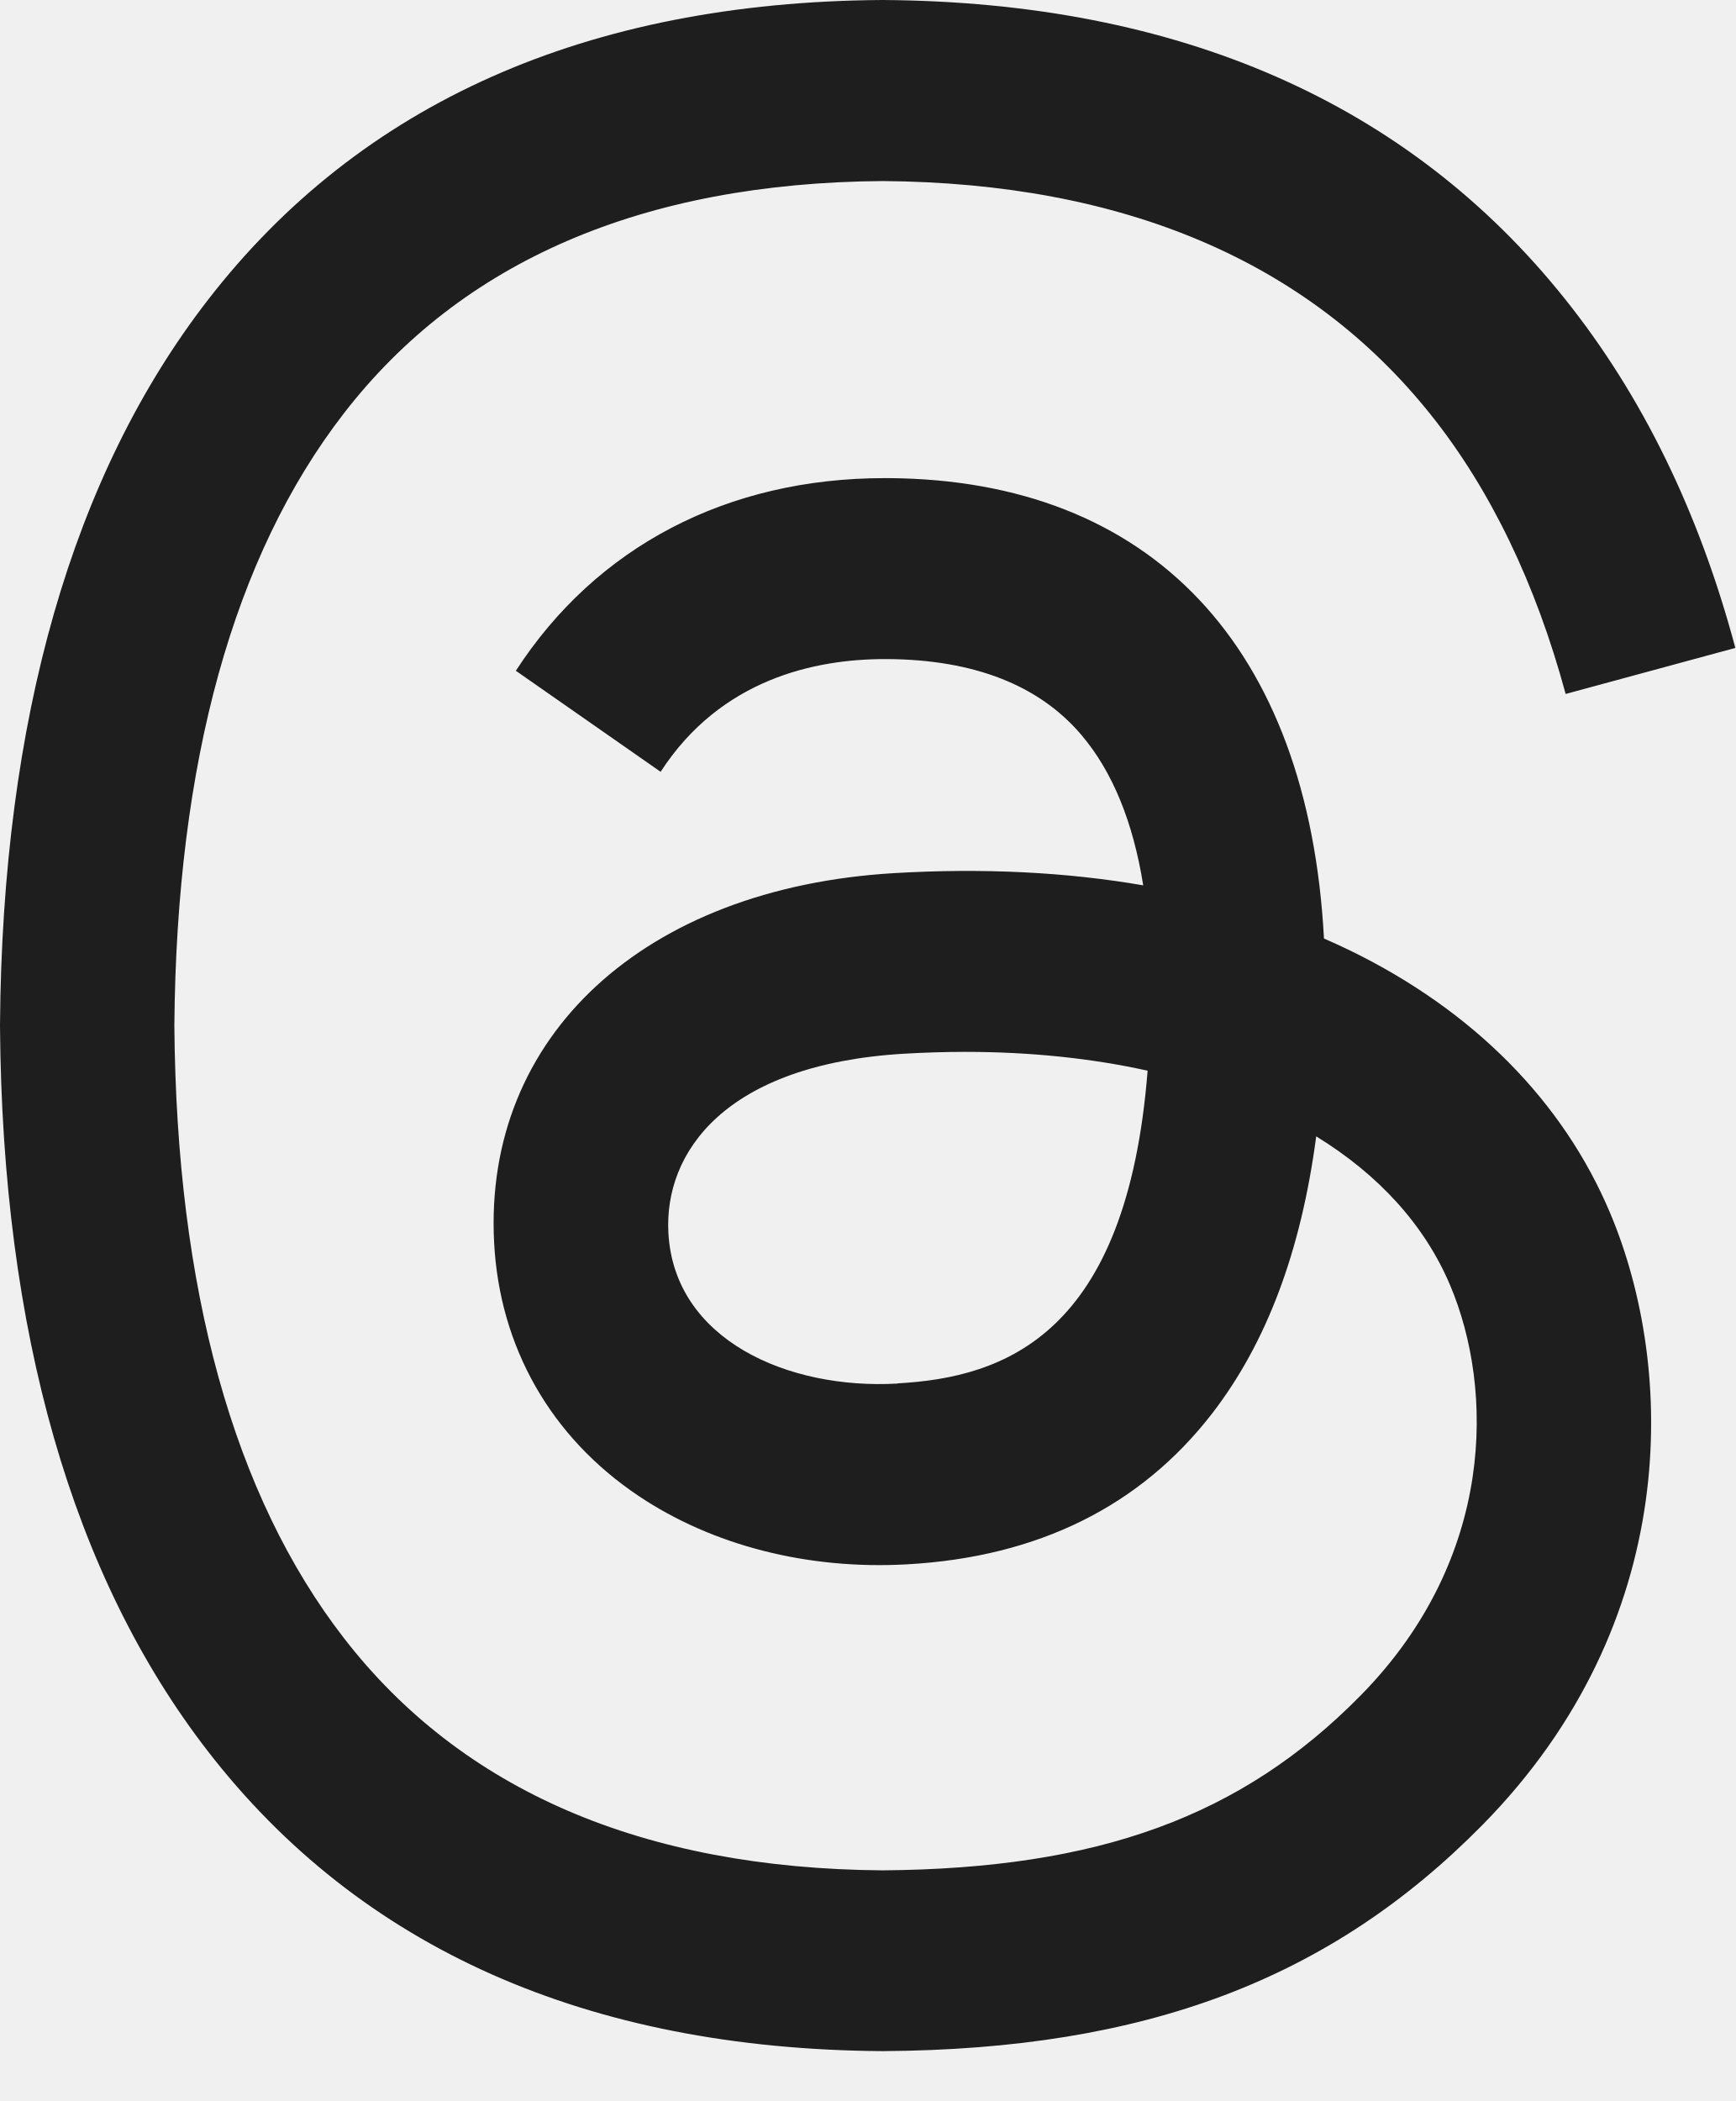
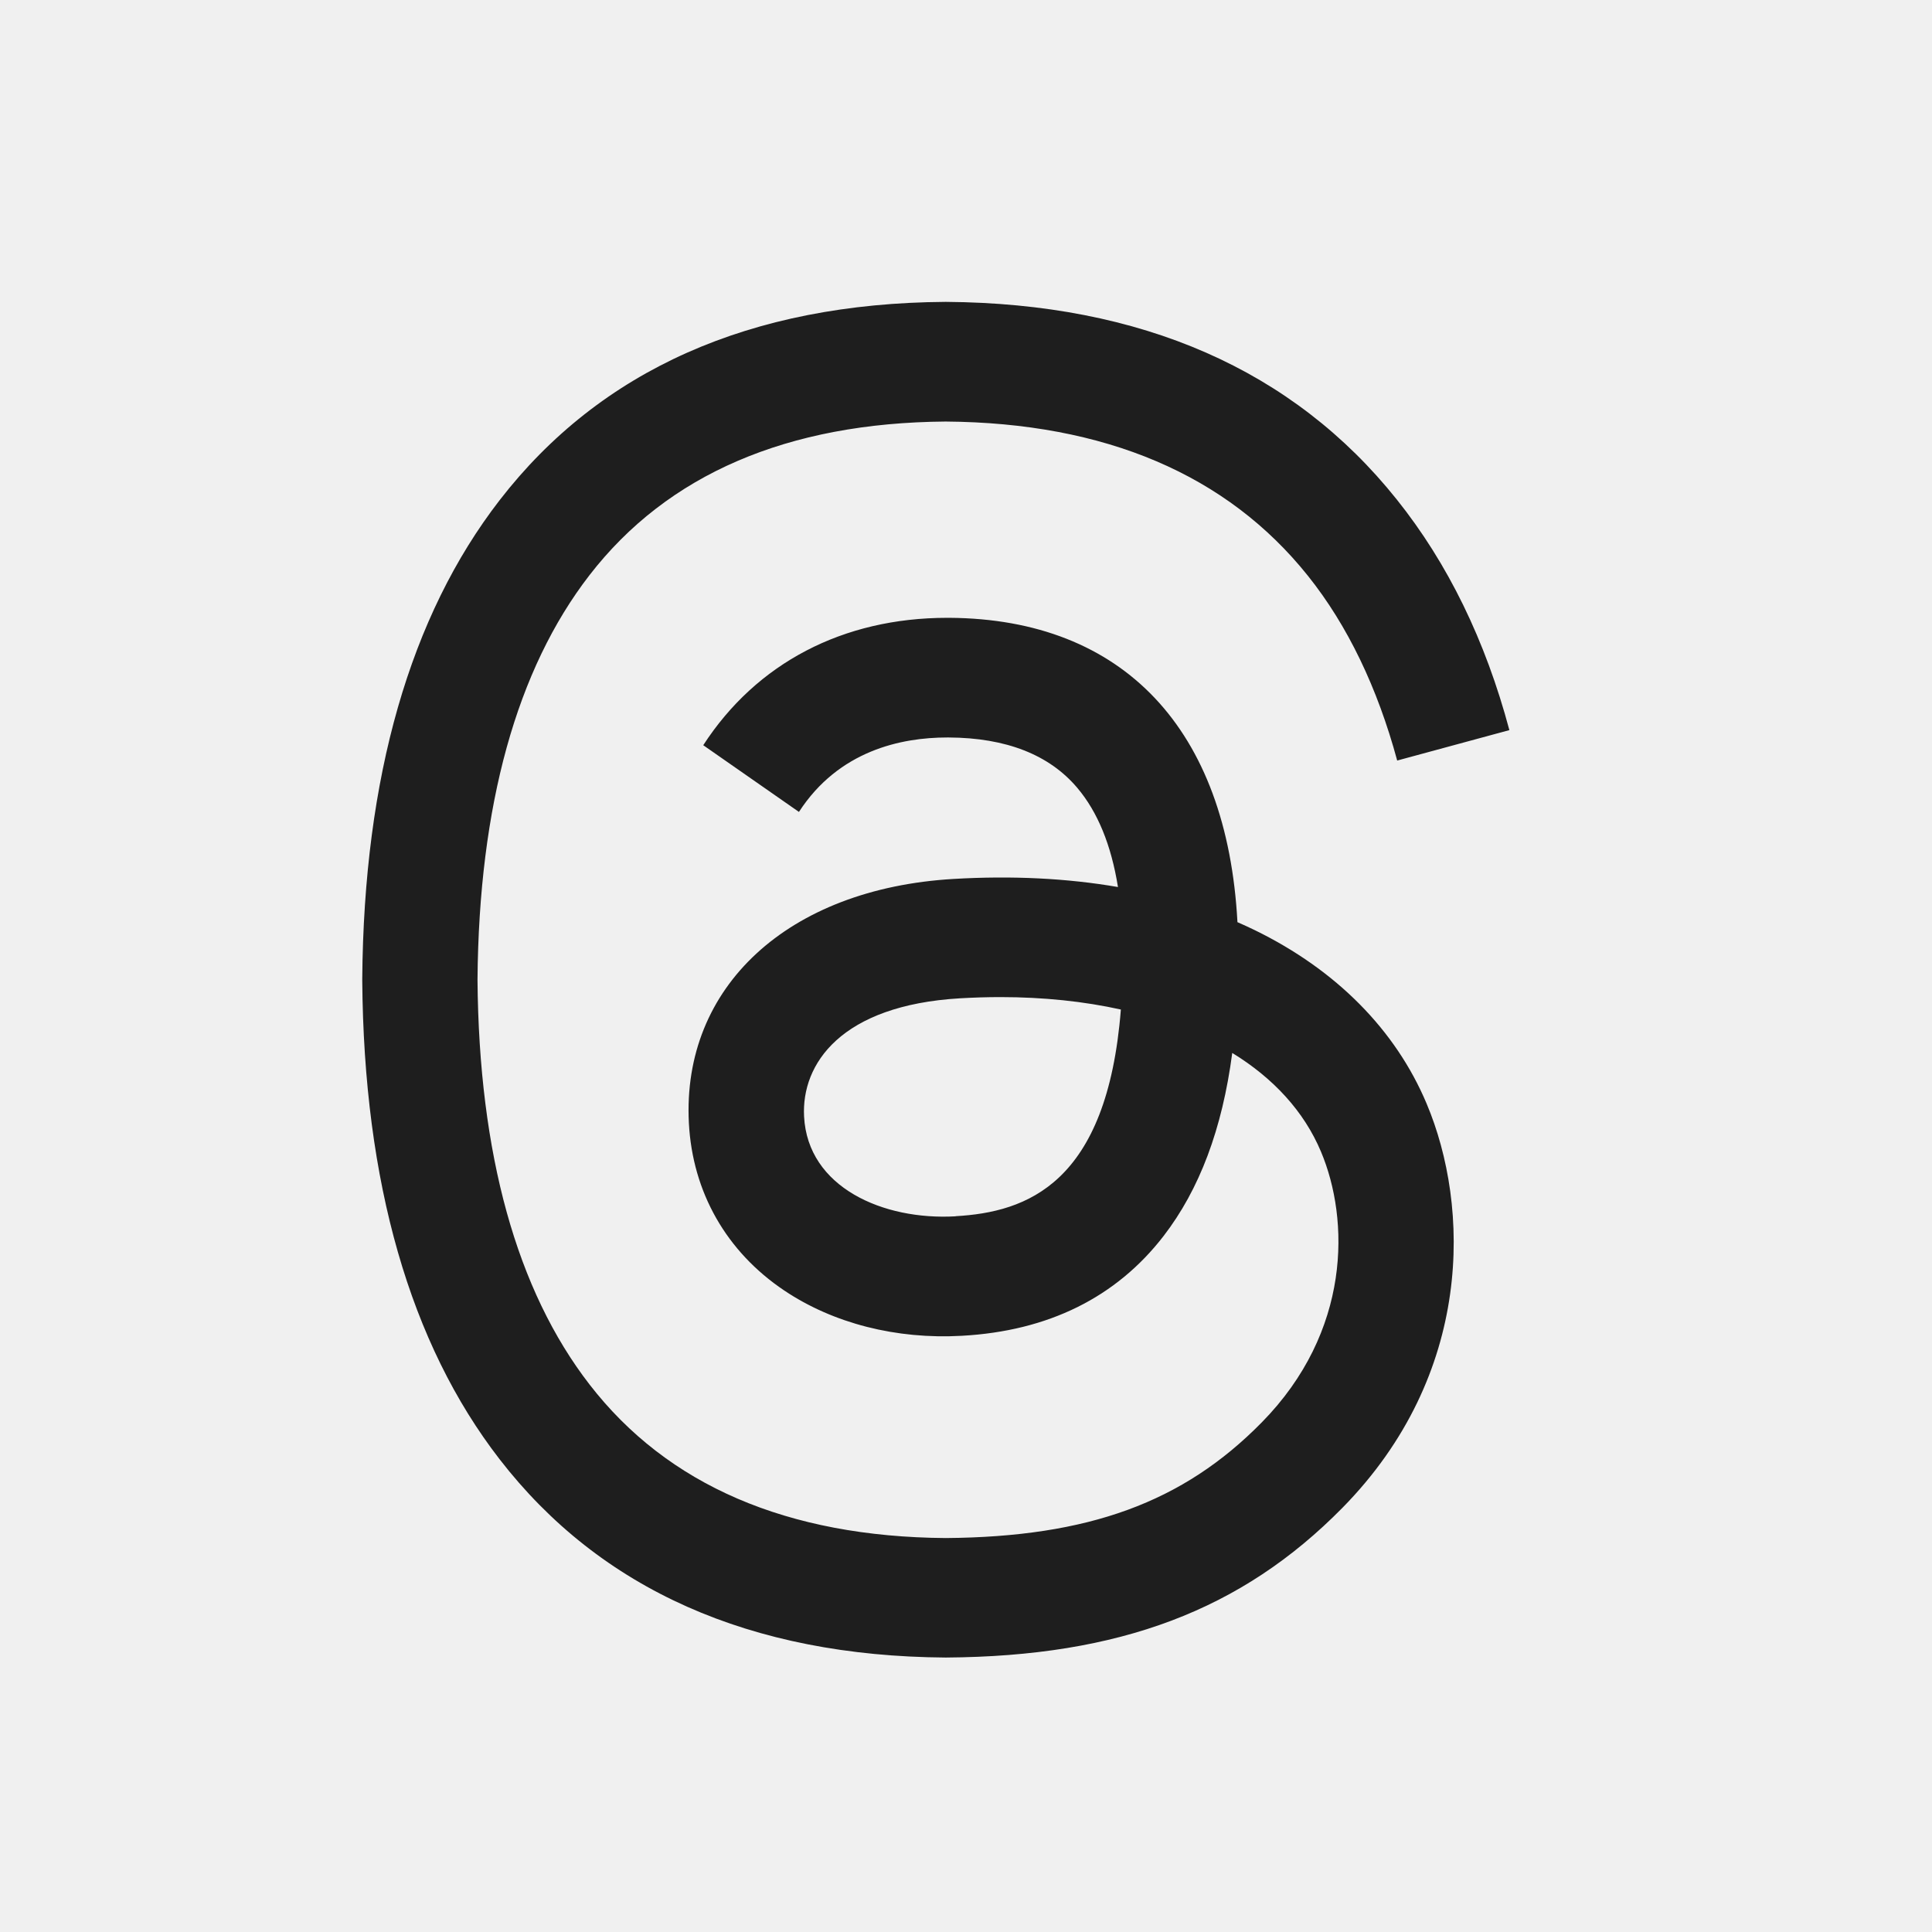
- <svg xmlns="http://www.w3.org/2000/svg" width="19" height="23" viewBox="0 0 19 23" fill="none">
-   <g clip-path="url(#clip0_316_4538)">
-     <path d="M14.785 10.407C14.69 10.361 14.593 10.316 14.496 10.274C14.325 7.08 12.609 5.252 9.727 5.234C9.714 5.234 9.7 5.234 9.687 5.234C7.963 5.234 6.53 5.982 5.648 7.343L7.233 8.449C7.892 7.432 8.926 7.215 9.689 7.215C9.698 7.215 9.706 7.215 9.715 7.215C10.664 7.221 11.38 7.501 11.843 8.049C12.18 8.447 12.406 8.997 12.517 9.692C11.676 9.547 10.766 9.501 9.793 9.558C7.053 9.719 5.292 11.343 5.41 13.601C5.469 14.746 6.031 15.732 6.99 16.375C7.801 16.919 8.844 17.186 9.93 17.125C11.363 17.046 12.487 16.489 13.272 15.473C13.867 14.701 14.244 13.701 14.411 12.44C15.094 12.859 15.6 13.411 15.879 14.074C16.354 15.2 16.382 17.053 14.896 18.562C13.594 19.885 12.028 20.457 9.663 20.475C7.04 20.455 5.055 19.6 3.765 17.932C2.557 16.371 1.932 14.115 1.909 11.228C1.932 8.342 2.557 6.086 3.765 4.525C5.055 2.857 7.04 2.002 9.663 1.982C12.306 2.002 14.325 2.862 15.664 4.538C16.321 5.36 16.816 6.393 17.142 7.597L19 7.093C18.604 5.61 17.982 4.332 17.134 3.272C15.418 1.124 12.906 0.023 9.67 0H9.658C6.428 0.022 3.944 1.127 2.276 3.284C0.791 5.203 0.025 7.873 0 11.219V11.227V11.236C0.025 14.583 0.791 17.253 2.276 19.171C3.944 21.327 6.428 22.431 9.658 22.454H9.67C12.541 22.435 14.565 21.67 16.233 19.976C18.413 17.76 18.348 14.984 17.629 13.279C17.114 12.056 16.13 11.063 14.785 10.407ZM9.828 15.146C8.627 15.215 7.379 14.667 7.318 13.493C7.272 12.623 7.928 11.651 9.901 11.535C10.128 11.522 10.349 11.515 10.567 11.515C11.285 11.515 11.956 11.586 12.565 11.721C12.338 14.61 11.003 15.079 9.828 15.144V15.146Z" fill="#1E1E1E" />
+ <svg xmlns="http://www.w3.org/2000/svg" width="32" height="32" viewBox="0 0 32 32" fill="none">
+   <g clip-path="url(#clip0_316_4563)">
+     <path d="M20.785 15.407C20.69 15.361 20.593 15.316 20.496 15.274C20.325 12.08 18.609 10.252 15.727 10.233C15.714 10.233 15.7 10.233 15.688 10.233C13.963 10.233 12.53 10.982 11.648 12.343L13.233 13.448C13.892 12.432 14.926 12.215 15.689 12.215C15.698 12.215 15.706 12.215 15.715 12.215C16.664 12.22 17.38 12.501 17.843 13.049C18.18 13.447 18.406 13.997 18.517 14.692C17.676 14.547 16.766 14.501 15.793 14.558C13.053 14.719 11.292 16.343 11.41 18.601C11.47 19.746 12.031 20.732 12.99 21.375C13.801 21.919 14.844 22.186 15.93 22.125C17.363 22.046 18.487 21.489 19.272 20.473C19.867 19.701 20.244 18.701 20.41 17.44C21.094 17.859 21.6 18.411 21.879 19.074C22.354 20.2 22.382 22.053 20.896 23.562C19.594 24.885 18.028 25.457 15.663 25.475C13.04 25.455 11.055 24.6 9.765 22.932C8.557 21.371 7.932 19.115 7.909 16.228C7.932 13.342 8.557 11.086 9.765 9.525C11.055 7.857 13.04 7.002 15.663 6.982C18.305 7.002 20.325 7.862 21.664 9.538C22.321 10.36 22.816 11.393 23.142 12.597L25 12.093C24.604 10.61 23.982 9.332 23.134 8.272C21.418 6.124 18.906 5.023 15.67 5H15.658C12.428 5.022 9.944 6.127 8.276 8.284C6.791 10.203 6.025 12.873 6 16.219V16.227V16.235C6.025 19.583 6.791 22.253 8.276 24.171C9.944 26.327 12.428 27.431 15.658 27.454H15.67C18.541 27.435 20.565 26.67 22.233 24.976C24.413 22.76 24.348 19.984 23.629 18.279C23.114 17.056 22.13 16.064 20.785 15.407ZM15.828 20.146C14.627 20.215 13.379 19.667 13.318 18.493C13.272 17.622 13.928 16.651 15.901 16.535C16.128 16.522 16.349 16.515 16.567 16.515C17.285 16.515 17.956 16.586 18.565 16.721C18.338 19.61 17.003 20.078 15.828 20.144V20.146Z" fill="#1E1E1E" />
  </g>
  <defs>
-     <clipPath id="clip0_316_4538">
-       <rect width="19" height="22.454" fill="white" />
+     <clipPath id="clip0_316_4563">
+       <rect width="19" height="22.454" fill="white" transform="translate(6 5)" />
    </clipPath>
  </defs>
</svg>
